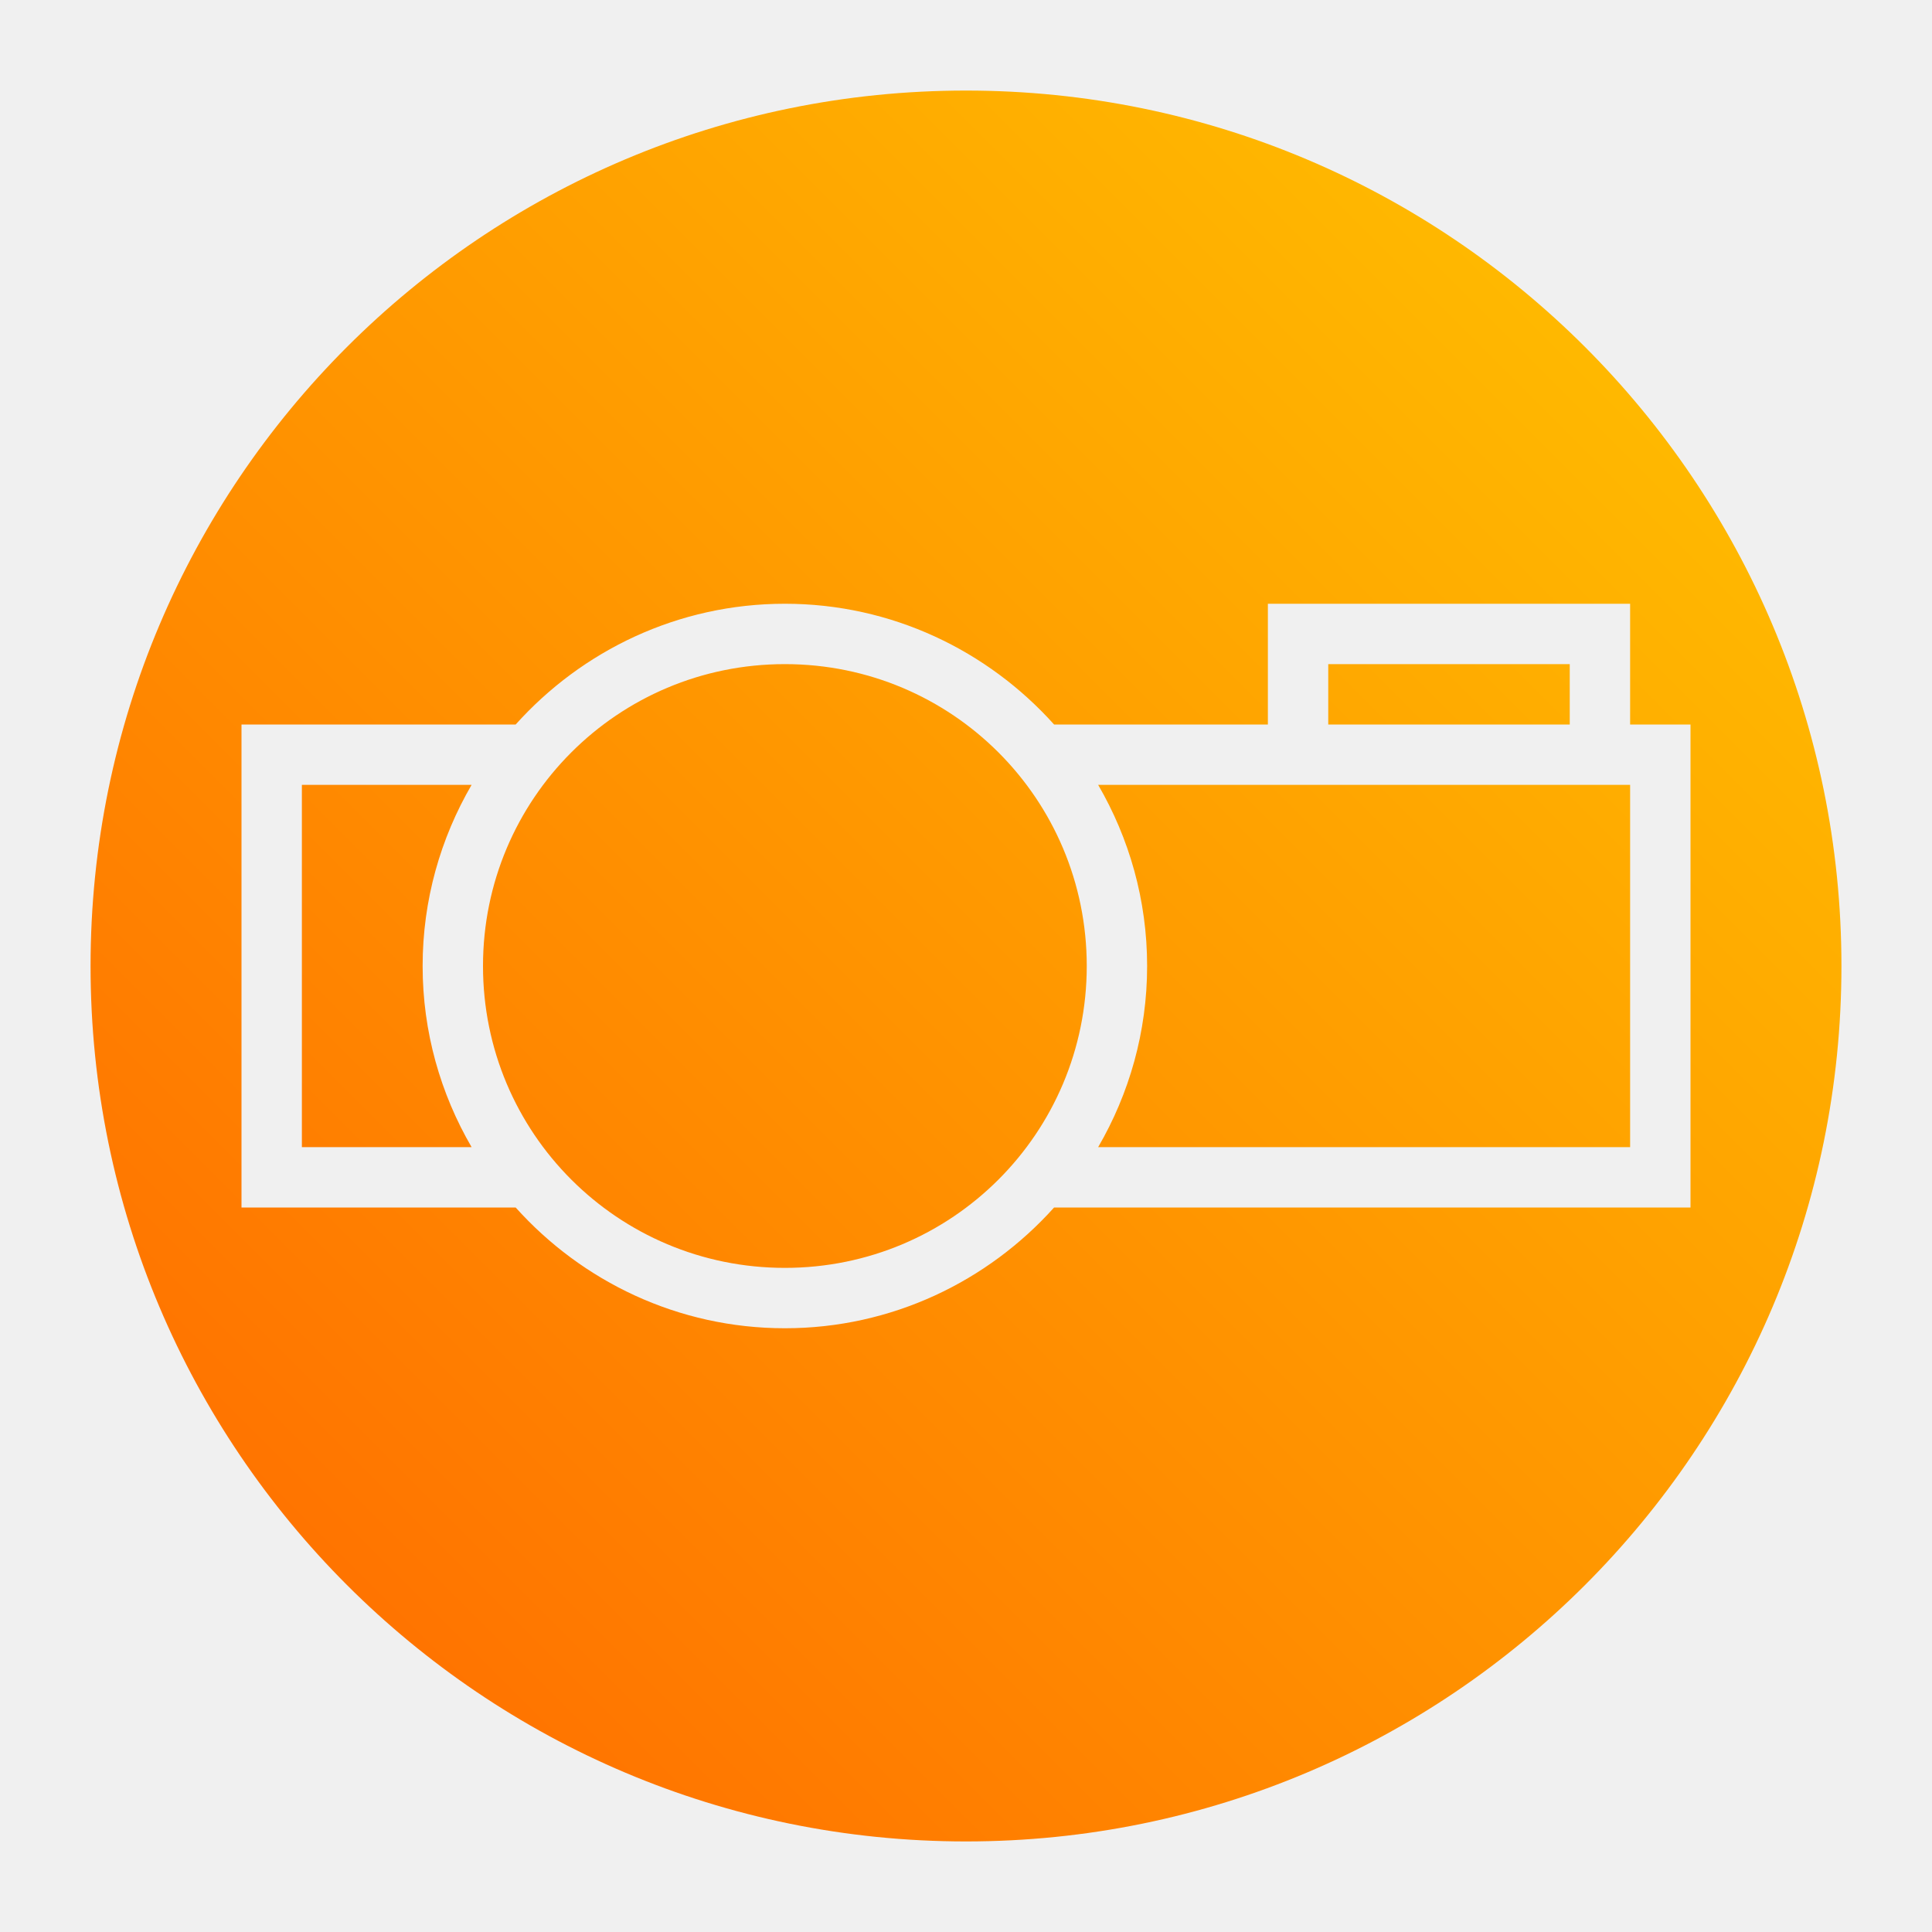
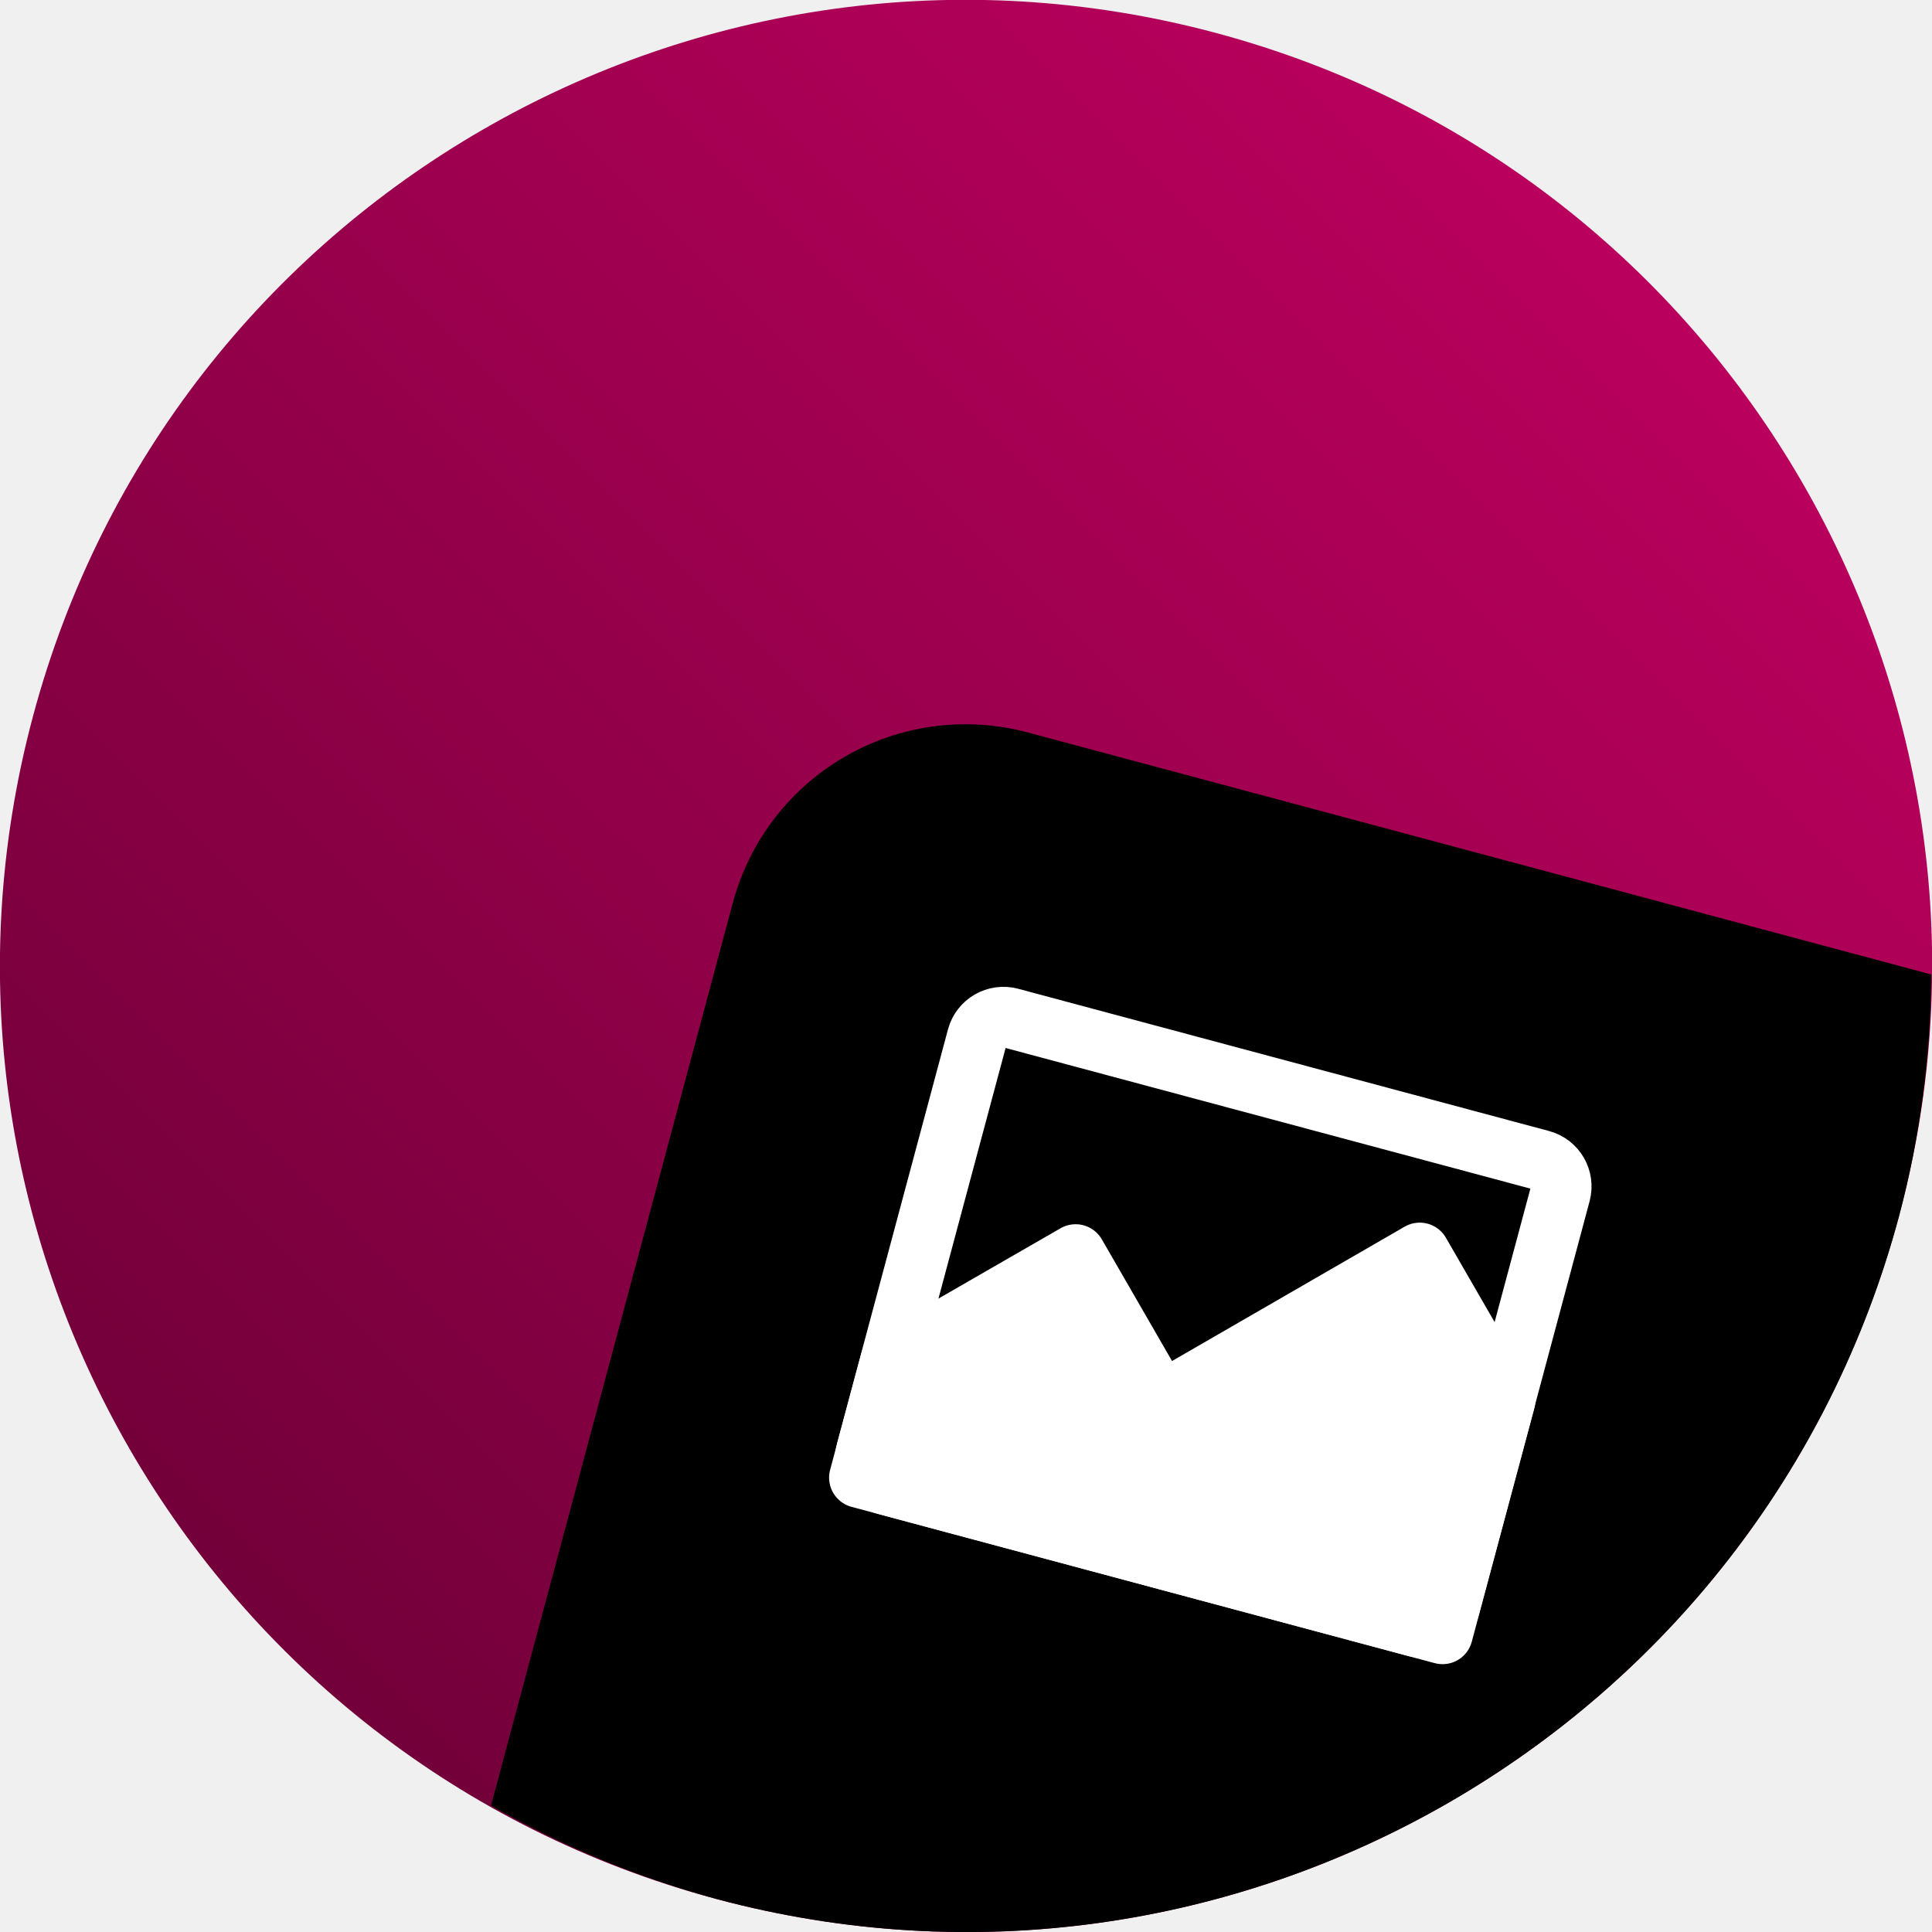
- <svg xmlns="http://www.w3.org/2000/svg" xmlns:xlink="http://www.w3.org/1999/xlink" width="32" height="32" viewBox="0 0 32 32" id="svg2" version="1.1">
-   <defs id="defs4">
-     <linearGradient id="linearGradient4138">
-       <stop style="stop-color:#ff6400;stop-opacity:1;" offset="0" id="stop4140" />
-       <stop style="stop-color:#ffc800;stop-opacity:1" offset="1" id="stop4142" />
+ <svg xmlns="http://www.w3.org/2000/svg" xmlns:xlink="http://www.w3.org/1999/xlink" width="32" height="32" viewBox="0 0 8.467 8.467" version="1.1" id="svg20249">
+   <defs id="defs20243">
+     <linearGradient xlink:href="#linearGradient1492" id="linearGradient822-7-4-2-8-0" x1="4.686" y1="35.596" x2="27.314" y2="-3.596" gradientUnits="userSpaceOnUse" gradientTransform="matrix(0.2645833,0,0,0.2645833,75.62931,277.4617)" />
+     <linearGradient id="linearGradient1492">
+       <stop style="stop-color:#640032;stop-opacity:1" offset="0" id="stop1488" />
+       <stop style="stop-color:#c80064;stop-opacity:1" offset="1" id="stop1490" />
    </linearGradient>
-     <linearGradient xlink:href="#linearGradient4138" id="linearGradient4144" x1="1.01" y1="1051.352" x2="30.936" y2="1021.426" gradientUnits="userSpaceOnUse" gradientTransform="translate(0,-1020.362)" />
  </defs>
-   <g id="layer1" transform="translate(0,-1020.362)">
-     <path style="opacity:1;fill:url(#linearGradient4144);fill-opacity:1;stroke:none;stroke-width:1;stroke-linecap:round;stroke-linejoin:miter;stroke-miterlimit:4;stroke-dasharray:none;stroke-opacity:1" d="M 16 1.5 A 14.5 14.5 0 0 0 1.5 16 A 14.5 14.5 0 0 0 16 30.5 A 14.5 14.5 0 0 0 30.5 16 A 14.5 14.5 0 0 0 16 1.5 z M 13 10 C 14.77 10 16.36 10.776 17.459 12 L 21 12 L 21 10.5 L 21 10 L 27 10 L 27 12 L 28 12 L 28 20 L 17.459 20 C 16.36 21.224 14.77 22 13 22 C 11.23 22 9.64 21.224 8.541 20 L 4 20 L 4 12.5 L 4 12 L 8.541 12 C 9.64 10.776 11.23 10 13 10 z M 13 11 C 10.233 11 8 13.233 8 16 C 8 18.767 10.233 21 13 21 C 15.767 21 18 18.767 18 16 C 18 13.233 15.767 11 13 11 z M 22 11 L 22 12 L 26 12 L 26 11 L 22 11 z M 5 13 L 5 19 L 7.811 19 C 7.297 18.116 7 17.093 7 16 C 7 14.907 7.297 13.884 7.811 13 L 5 13 z M 18.189 13 C 18.703 13.884 19 14.907 19 16 C 19 17.093 18.703 18.116 18.189 19 L 27 19 L 27 13 L 21 13 L 18.189 13 z " transform="translate(0,1020.362)" id="path4136" />
+   <g id="layer1" transform="translate(0,-288.5333)">
+     <circle style="opacity:1;fill:url(#linearGradient822-7-4-2-8-0);fill-opacity:1;stroke:none;stroke-width:0.265;stroke-linecap:round;stroke-linejoin:round;stroke-miterlimit:4;stroke-dasharray:none;stroke-dashoffset:0;stroke-opacity:1;paint-order:normal" id="path814-0-22-5-0-2" cx="79.863" cy="281.695" r="4.233" transform="rotate(15)" />
+     <path style="opacity:1;fill:#000000;fill-opacity:1;stroke:none;stroke-width:0.36;stroke-linecap:round;stroke-linejoin:round;stroke-miterlimit:4;stroke-dasharray:none;stroke-dashoffset:0;stroke-opacity:1;paint-order:normal" d="m 4.507,291.744 c -0.566,-0.152 -1.144,0.182 -1.296,0.748 l -1.059,3.954 a 4.233,4.233 0 0 0 0.986,0.409 4.233,4.233 0 0 0 5.185,-2.993 4.233,4.233 0 0 0 0.141,-1.058 z" id="rect824-2-47-1-3-0" />
+     <rect style="opacity:1;fill:none;fill-opacity:1;stroke:#ffffff;stroke-width:0.265;stroke-linecap:round;stroke-linejoin:round;stroke-miterlimit:4;stroke-dasharray:none;stroke-dashoffset:0;stroke-opacity:1;paint-order:normal" id="rect2705-6" width="2.646" height="2.117" x="79.991" y="281.865" rx="0.119" transform="rotate(15)" />
+     <path style="fill:#ffffff;fill-opacity:1;stroke:#ffffff;stroke-width:0.265;stroke-linecap:round;stroke-linejoin:round;stroke-miterlimit:4;stroke-dasharray:none;stroke-opacity:1" d="m 3.903,294.498 -0.137,0.511 2.556,0.685 0.274,-1.022 -0.374,-0.648 -1.134,0.655 -0.374,-0.648 z" id="path2711-1" />
  </g>
</svg>
